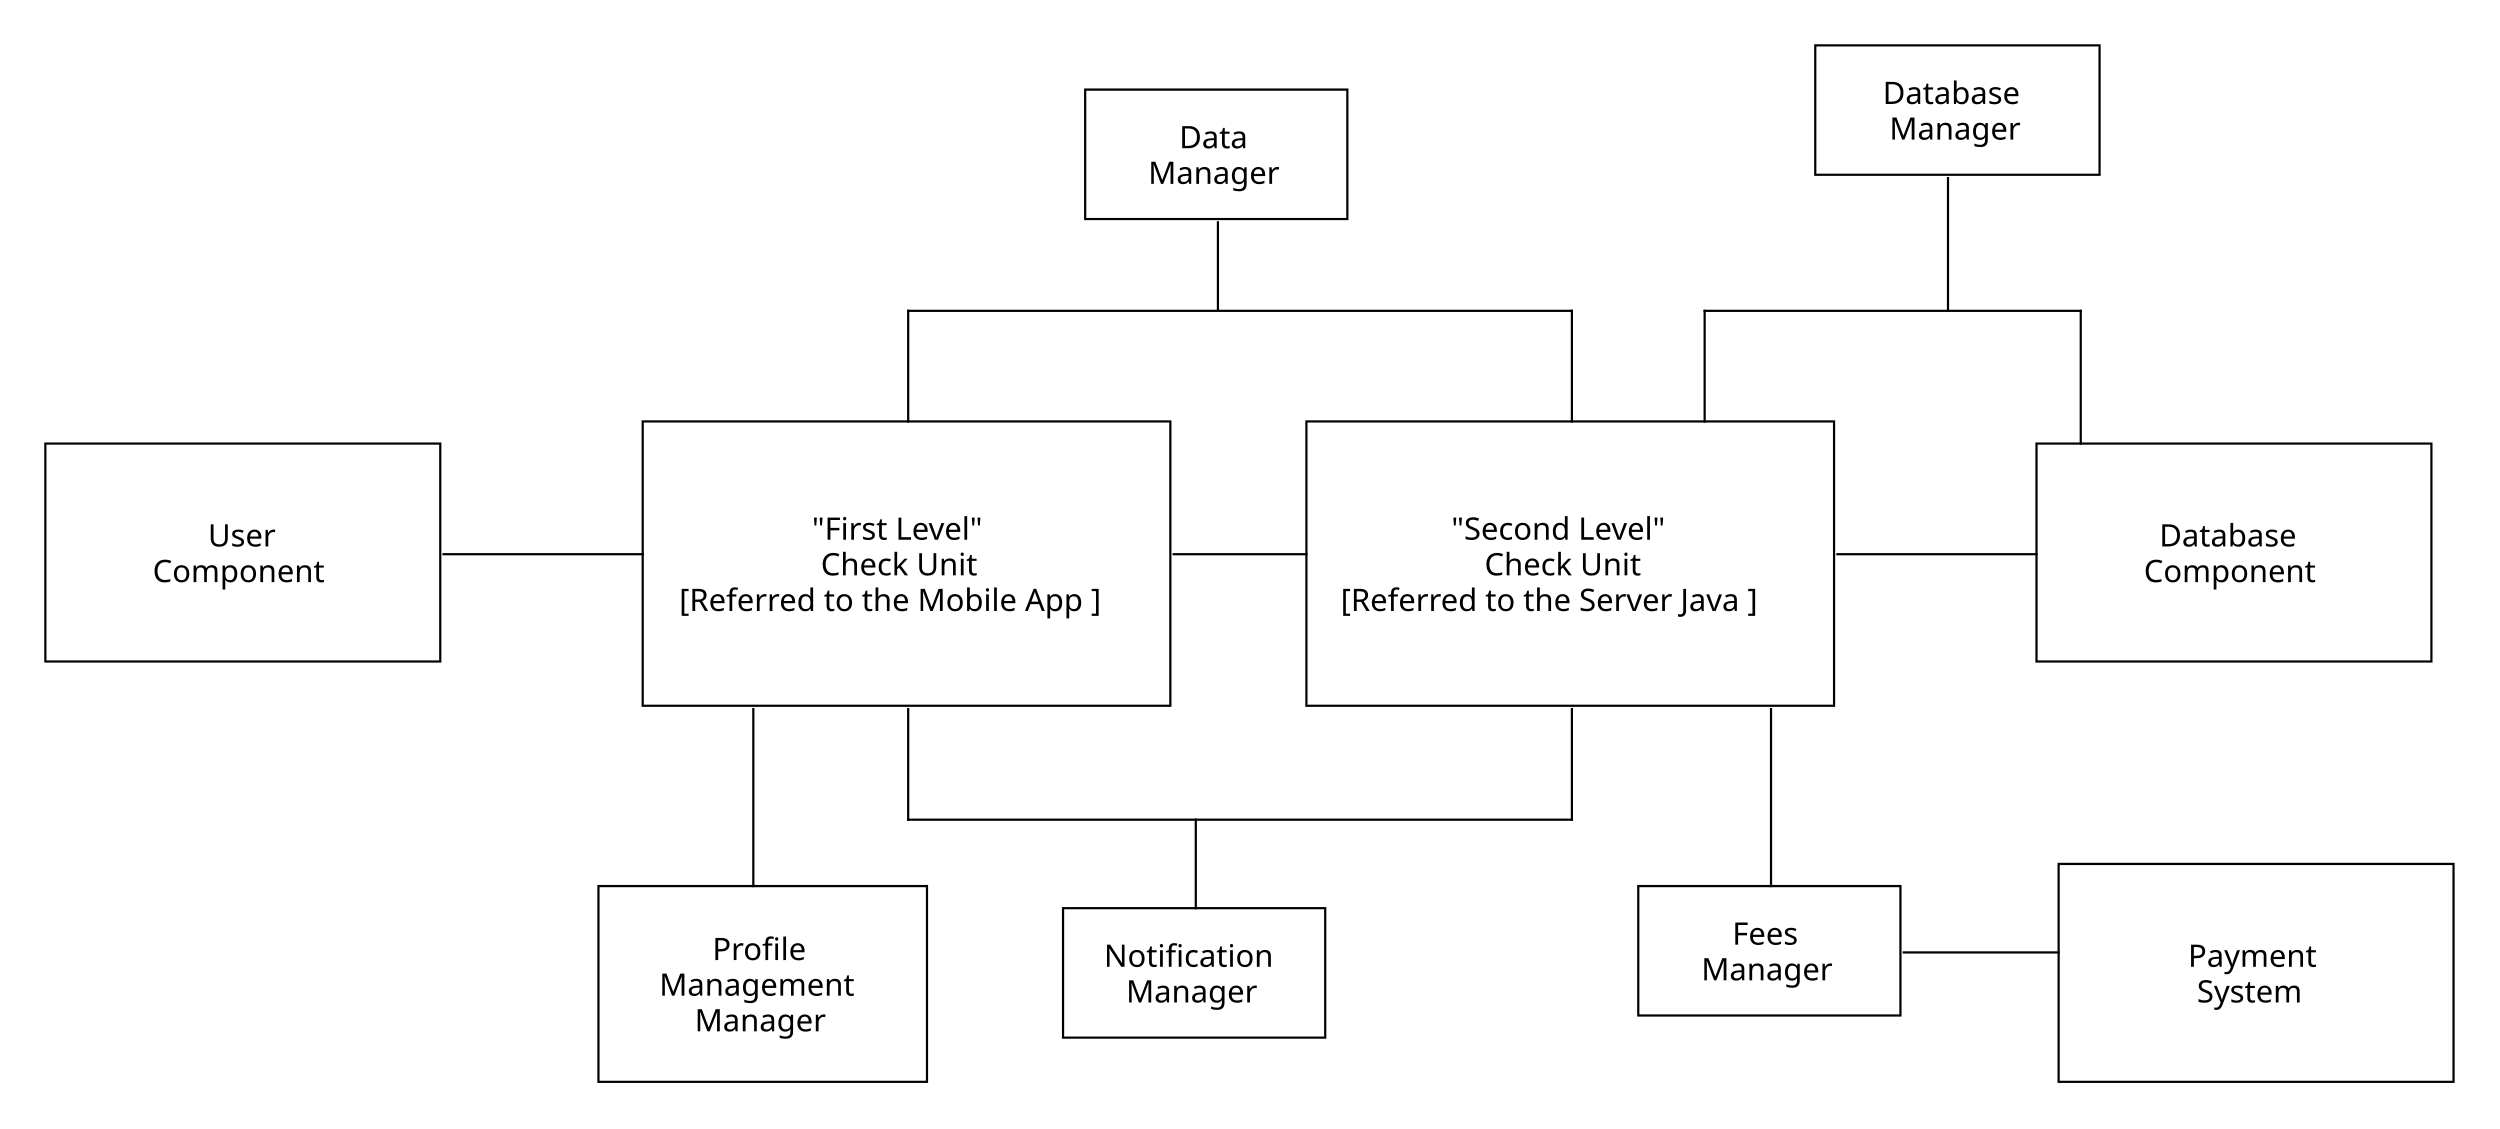
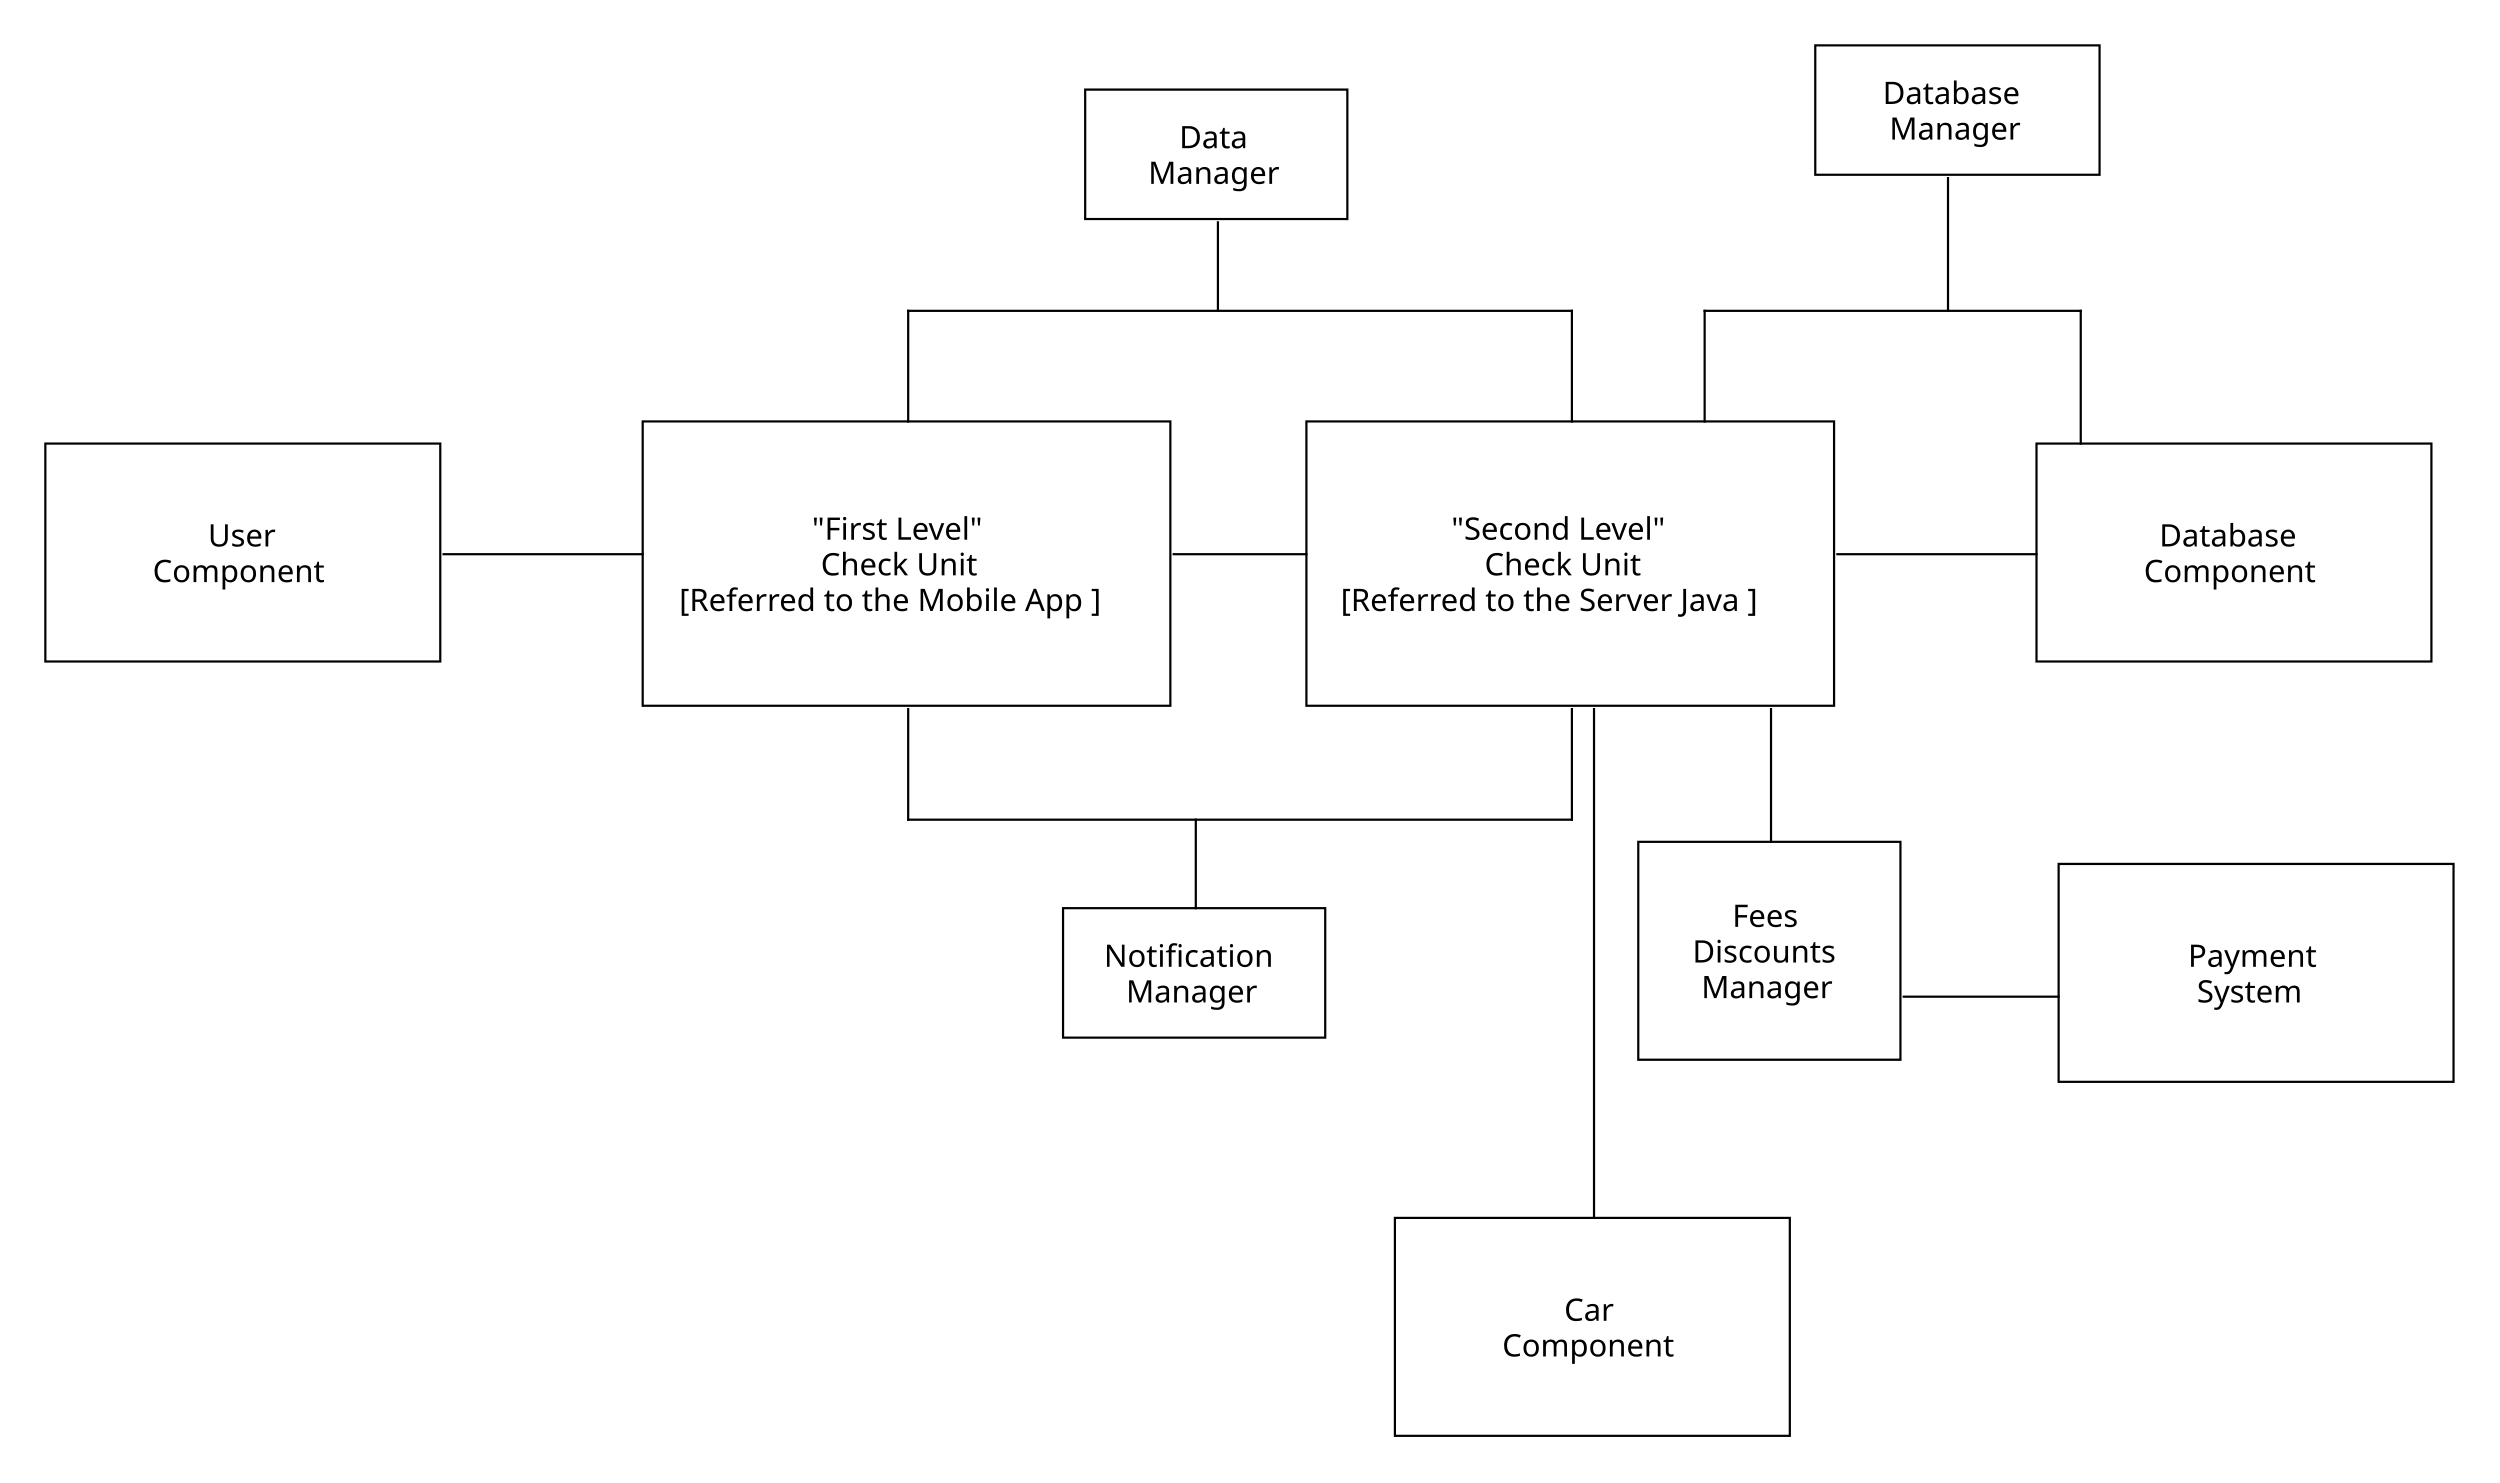
- <svg xmlns="http://www.w3.org/2000/svg" fill-opacity="1" color-rendering="auto" color-interpolation="auto" text-rendering="auto" stroke="black" stroke-linecap="square" width="1130" stroke-miterlimit="10" shape-rendering="auto" stroke-opacity="1" fill="black" stroke-dasharray="none" font-weight="normal" stroke-width="1" viewBox="60 50 1130 510" height="510" font-family="'Dialog'" font-style="normal" stroke-linejoin="miter" font-size="12px" stroke-dashoffset="0" image-rendering="auto">
+ <svg xmlns="http://www.w3.org/2000/svg" fill-opacity="1" color-rendering="auto" color-interpolation="auto" text-rendering="auto" stroke="black" stroke-linecap="square" width="1130" stroke-miterlimit="10" shape-rendering="auto" stroke-opacity="1" fill="black" stroke-dasharray="none" font-weight="normal" stroke-width="1" viewBox="50 -20 1130 670" height="670" font-family="'Dialog'" font-style="normal" stroke-linejoin="miter" font-size="12px" stroke-dashoffset="0" image-rendering="auto">
  <defs id="genericDefs" />
  <g>
    <defs id="defs1">
      <clipPath clipPathUnits="userSpaceOnUse" id="clipPath1">
        <path d="M0 0 L2147483647 0 L2147483647 2147483647 L0 2147483647 L0 0 Z" />
      </clipPath>
      <clipPath clipPathUnits="userSpaceOnUse" id="clipPath2">
        <path d="M0 0 L0 100 L180 100 L180 0 Z" />
      </clipPath>
      <clipPath clipPathUnits="userSpaceOnUse" id="clipPath3">
-         <path d="M0 0 L0 60 L120 60 L120 0 Z" />
+         <path d="M0 0 L0 100 L120 100 L120 0 Z" />
      </clipPath>
      <clipPath clipPathUnits="userSpaceOnUse" id="clipPath4">
-         <path d="M0 0 L0 90 L150 90 L150 0 Z" />
+         <path d="M0 0 L0 60 L130 60 L130 0 Z" />
      </clipPath>
      <clipPath clipPathUnits="userSpaceOnUse" id="clipPath5">
-         <path d="M0 0 L0 60 L130 60 L130 0 Z" />
+         <path d="M0 0 L0 60 L120 60 L120 0 Z" />
      </clipPath>
      <clipPath clipPathUnits="userSpaceOnUse" id="clipPath6">
        <path d="M0 0 L0 130 L240 130 L240 0 Z" />
      </clipPath>
      <clipPath clipPathUnits="userSpaceOnUse" id="clipPath7">
-         <path d="M0 0 L0 40 L100 40 L100 0 Z" />
+         <path d="M0 0 L0 260 L30 260 L30 0 Z" />
      </clipPath>
      <clipPath clipPathUnits="userSpaceOnUse" id="clipPath8">
-         <path d="M0 0 L0 110 L30 110 L30 0 Z" />
+         <path d="M0 0 L0 40 L100 40 L100 0 Z" />
      </clipPath>
      <clipPath clipPathUnits="userSpaceOnUse" id="clipPath9">
        <path d="M0 0 L0 90 L30 90 L30 0 Z" />
      </clipPath>
      <clipPath clipPathUnits="userSpaceOnUse" id="clipPath10">
        <path d="M0 0 L0 100 L200 100 L200 0 Z" />
      </clipPath>
      <clipPath clipPathUnits="userSpaceOnUse" id="clipPath11">
        <path d="M0 0 L0 70 L30 70 L30 0 Z" />
      </clipPath>
      <clipPath clipPathUnits="userSpaceOnUse" id="clipPath12">
        <path d="M0 0 L0 90 L330 90 L330 0 Z" />
      </clipPath>
      <clipPath clipPathUnits="userSpaceOnUse" id="clipPath13">
        <path d="M0 0 L0 80 L330 80 L330 0 Z" />
      </clipPath>
      <clipPath clipPathUnits="userSpaceOnUse" id="clipPath14">
        <path d="M0 0 L0 40 L90 40 L90 0 Z" />
      </clipPath>
      <clipPath clipPathUnits="userSpaceOnUse" id="clipPath15">
        <path d="M0 0 L0 40 L120 40 L120 0 Z" />
      </clipPath>
    </defs>
-     <g fill="rgb(255,255,255)" fill-opacity="0" transform="translate(990,440)" stroke-opacity="0" stroke="rgb(255,255,255)">
+     <g fill="rgb(255,255,255)" fill-opacity="0" transform="translate(680,530)" stroke-opacity="0" stroke="rgb(255,255,255)">
      <rect x="0.5" width="178.5" height="98.5" y="0.5" clip-path="url(#clipPath2)" stroke="none" />
    </g>
-     <g transform="translate(990,440)">
+     <g transform="translate(680,530)">
+       <rect fill="none" x="0.5" width="178.5" height="98.5" y="0.5" clip-path="url(#clipPath2)" />
+       <text x="77" font-size="14px" y="47" clip-path="url(#clipPath2)" font-family="sans-serif" stroke="none" xml:space="preserve">Car</text>
+       <text x="49" font-size="14px" y="63.109" clip-path="url(#clipPath2)" font-family="sans-serif" stroke="none" xml:space="preserve">Component</text>
+     </g>
+     <g fill="rgb(255,255,255)" fill-opacity="0" transform="translate(980,370)" stroke-opacity="0" stroke="rgb(255,255,255)">
+       <rect x="0.5" width="178.5" height="98.5" y="0.5" clip-path="url(#clipPath2)" stroke="none" />
+     </g>
+     <g transform="translate(980,370)">
      <rect fill="none" x="0.5" width="178.5" height="98.5" y="0.5" clip-path="url(#clipPath2)" />
      <text x="59" font-size="14px" y="47" clip-path="url(#clipPath2)" font-family="sans-serif" stroke="none" xml:space="preserve">Payment</text>
      <text x="63" font-size="14px" y="63.109" clip-path="url(#clipPath2)" font-family="sans-serif" stroke="none" xml:space="preserve">System</text>
    </g>
-     <g fill="rgb(255,255,255)" fill-opacity="0" transform="translate(800,450)" stroke-opacity="0" stroke="rgb(255,255,255)">
-       <rect x="0.5" width="118.5" height="58.5" y="0.5" clip-path="url(#clipPath3)" stroke="none" />
+     <g fill="rgb(255,255,255)" fill-opacity="0" transform="translate(790,360)" stroke-opacity="0" stroke="rgb(255,255,255)">
+       <rect x="0.5" width="118.5" height="98.5" y="0.5" clip-path="url(#clipPath3)" stroke="none" />
    </g>
-     <g transform="translate(800,450)">
-       <rect fill="none" x="0.5" width="118.5" height="58.5" y="0.5" clip-path="url(#clipPath3)" />
-       <text x="43" font-size="14px" y="27" clip-path="url(#clipPath3)" font-family="sans-serif" stroke="none" xml:space="preserve">Fees </text>
-       <text x="29" font-size="14px" y="43.109" clip-path="url(#clipPath3)" font-family="sans-serif" stroke="none" xml:space="preserve">Manager</text>
+     <g transform="translate(790,360)">
+       <rect fill="none" x="0.5" width="118.5" height="98.5" y="0.5" clip-path="url(#clipPath3)" />
+       <text x="43" font-size="14px" y="38.945" clip-path="url(#clipPath3)" font-family="sans-serif" stroke="none" xml:space="preserve">Fees </text>
+       <text x="25" font-size="14px" y="55.055" clip-path="url(#clipPath3)" font-family="sans-serif" stroke="none" xml:space="preserve">Discounts</text>
+       <text x="29" font-size="14px" y="71.164" clip-path="url(#clipPath3)" font-family="sans-serif" stroke="none" xml:space="preserve">Manager</text>
    </g>
-     <g fill="rgb(255,255,255)" fill-opacity="0" transform="translate(330,450)" stroke-opacity="0" stroke="rgb(255,255,255)">
-       <rect x="0.5" width="148.5" height="88.5" y="0.5" clip-path="url(#clipPath4)" stroke="none" />
+     <g fill="rgb(255,255,255)" fill-opacity="0" transform="translate(870,0)" stroke-opacity="0" stroke="rgb(255,255,255)">
+       <rect x="0.5" width="128.5" height="58.5" y="0.5" clip-path="url(#clipPath4)" stroke="none" />
    </g>
-     <g transform="translate(330,450)">
-       <rect fill="none" x="0.5" width="148.5" height="88.5" y="0.5" clip-path="url(#clipPath4)" />
-       <text x="52" font-size="14px" y="33.945" clip-path="url(#clipPath4)" font-family="sans-serif" stroke="none" xml:space="preserve">Profile</text>
-       <text x="28" font-size="14px" y="50.055" clip-path="url(#clipPath4)" font-family="sans-serif" stroke="none" xml:space="preserve">Management</text>
-       <text x="44" font-size="14px" y="66.164" clip-path="url(#clipPath4)" font-family="sans-serif" stroke="none" xml:space="preserve">Manager</text>
+     <g transform="translate(870,0)">
+       <rect fill="none" x="0.5" width="128.5" height="58.5" y="0.5" clip-path="url(#clipPath4)" />
+       <text x="31" font-size="14px" y="27" clip-path="url(#clipPath4)" font-family="sans-serif" stroke="none" xml:space="preserve">Database </text>
+       <text x="34" font-size="14px" y="43.109" clip-path="url(#clipPath4)" font-family="sans-serif" stroke="none" xml:space="preserve">Manager</text>
    </g>
-     <g fill="rgb(255,255,255)" fill-opacity="0" transform="translate(880,70)" stroke-opacity="0" stroke="rgb(255,255,255)">
-       <rect x="0.5" width="128.5" height="58.5" y="0.5" clip-path="url(#clipPath5)" stroke="none" />
+     <g fill="rgb(255,255,255)" fill-opacity="0" transform="translate(540,20)" stroke-opacity="0" stroke="rgb(255,255,255)">
+       <rect x="0.5" width="118.5" height="58.5" y="0.5" clip-path="url(#clipPath5)" stroke="none" />
    </g>
-     <g transform="translate(880,70)">
-       <rect fill="none" x="0.5" width="128.5" height="58.5" y="0.5" clip-path="url(#clipPath5)" />
-       <text x="31" font-size="14px" y="27" clip-path="url(#clipPath5)" font-family="sans-serif" stroke="none" xml:space="preserve">Database </text>
-       <text x="34" font-size="14px" y="43.109" clip-path="url(#clipPath5)" font-family="sans-serif" stroke="none" xml:space="preserve">Manager</text>
+     <g transform="translate(540,20)">
+       <rect fill="none" x="0.5" width="118.5" height="58.5" y="0.5" clip-path="url(#clipPath5)" />
+       <text x="43" font-size="14px" y="27" clip-path="url(#clipPath5)" font-family="sans-serif" stroke="none" xml:space="preserve">Data</text>
+       <text x="29" font-size="14px" y="43.109" clip-path="url(#clipPath5)" font-family="sans-serif" stroke="none" xml:space="preserve">Manager</text>
    </g>
-     <g fill="rgb(255,255,255)" fill-opacity="0" transform="translate(550,90)" stroke-opacity="0" stroke="rgb(255,255,255)">
-       <rect x="0.5" width="118.5" height="58.5" y="0.5" clip-path="url(#clipPath3)" stroke="none" />
+     <g fill="rgb(255,255,255)" fill-opacity="0" transform="translate(530,390)" stroke-opacity="0" stroke="rgb(255,255,255)">
+       <rect x="0.5" width="118.5" height="58.5" y="0.5" clip-path="url(#clipPath5)" stroke="none" />
    </g>
-     <g transform="translate(550,90)">
-       <rect fill="none" x="0.5" width="118.5" height="58.5" y="0.5" clip-path="url(#clipPath3)" />
-       <text x="43" font-size="14px" y="27" clip-path="url(#clipPath3)" font-family="sans-serif" stroke="none" xml:space="preserve">Data</text>
-       <text x="29" font-size="14px" y="43.109" clip-path="url(#clipPath3)" font-family="sans-serif" stroke="none" xml:space="preserve">Manager</text>
+     <g transform="translate(530,390)">
+       <rect fill="none" x="0.5" width="118.5" height="58.5" y="0.5" clip-path="url(#clipPath5)" />
+       <text x="19" font-size="14px" y="27" clip-path="url(#clipPath5)" font-family="sans-serif" stroke="none" xml:space="preserve">Notification</text>
+       <text x="29" font-size="14px" y="43.109" clip-path="url(#clipPath5)" font-family="sans-serif" stroke="none" xml:space="preserve">Manager</text>
    </g>
-     <g fill="rgb(255,255,255)" fill-opacity="0" transform="translate(540,460)" stroke-opacity="0" stroke="rgb(255,255,255)">
-       <rect x="0.5" width="118.5" height="58.5" y="0.5" clip-path="url(#clipPath3)" stroke="none" />
-     </g>
-     <g transform="translate(540,460)">
-       <rect fill="none" x="0.5" width="118.5" height="58.5" y="0.5" clip-path="url(#clipPath3)" />
-       <text x="19" font-size="14px" y="27" clip-path="url(#clipPath3)" font-family="sans-serif" stroke="none" xml:space="preserve">Notification</text>
-       <text x="29" font-size="14px" y="43.109" clip-path="url(#clipPath3)" font-family="sans-serif" stroke="none" xml:space="preserve">Manager</text>
-     </g>
-     <g fill="rgb(255,255,255)" fill-opacity="0" transform="translate(980,250)" stroke-opacity="0" stroke="rgb(255,255,255)">
+     <g fill="rgb(255,255,255)" fill-opacity="0" transform="translate(970,180)" stroke-opacity="0" stroke="rgb(255,255,255)">
      <rect x="0.5" width="178.5" height="98.5" y="0.5" clip-path="url(#clipPath2)" stroke="none" />
    </g>
-     <g transform="translate(980,250)">
+     <g transform="translate(970,180)">
      <rect fill="none" x="0.5" width="178.5" height="98.5" y="0.5" clip-path="url(#clipPath2)" />
      <text x="56" font-size="14px" y="47" clip-path="url(#clipPath2)" font-family="sans-serif" stroke="none" xml:space="preserve">Database</text>
      <text x="49" font-size="14px" y="63.109" clip-path="url(#clipPath2)" font-family="sans-serif" stroke="none" xml:space="preserve">Component</text>
    </g>
-     <g fill="rgb(255,255,255)" fill-opacity="0" transform="translate(650,240)" stroke-opacity="0" stroke="rgb(255,255,255)">
+     <g fill="rgb(255,255,255)" fill-opacity="0" transform="translate(640,170)" stroke-opacity="0" stroke="rgb(255,255,255)">
      <rect x="0.5" width="238.5" height="128.5" y="0.5" clip-path="url(#clipPath6)" stroke="none" />
    </g>
-     <g transform="translate(650,240)">
+     <g transform="translate(640,170)">
      <rect fill="none" x="0.5" width="238.5" height="128.5" y="0.5" clip-path="url(#clipPath6)" />
      <text x="66" font-size="14px" y="53.945" clip-path="url(#clipPath6)" font-family="sans-serif" stroke="none" xml:space="preserve">"Second Level" </text>
      <text x="81" font-size="14px" y="70.055" clip-path="url(#clipPath6)" font-family="sans-serif" stroke="none" xml:space="preserve">Check Unit</text>
      <text x="16" font-size="14px" y="86.164" clip-path="url(#clipPath6)" font-family="sans-serif" stroke="none" xml:space="preserve">[Referred to the Server Java ]</text>
    </g>
-     <g fill="rgb(255,255,255)" fill-opacity="0" transform="translate(350,240)" stroke-opacity="0" stroke="rgb(255,255,255)">
+     <g fill="rgb(255,255,255)" fill-opacity="0" transform="translate(340,170)" stroke-opacity="0" stroke="rgb(255,255,255)">
      <rect x="0.5" width="238.5" height="128.5" y="0.5" clip-path="url(#clipPath6)" stroke="none" />
    </g>
-     <g transform="translate(350,240)">
+     <g transform="translate(340,170)">
      <rect fill="none" x="0.5" width="238.5" height="128.5" y="0.5" clip-path="url(#clipPath6)" />
      <text x="77" font-size="14px" y="53.945" clip-path="url(#clipPath6)" font-family="sans-serif" stroke="none" xml:space="preserve">"First Level" </text>
      <text x="81" font-size="14px" y="70.055" clip-path="url(#clipPath6)" font-family="sans-serif" stroke="none" xml:space="preserve">Check Unit</text>
      <text x="17" font-size="14px" y="86.164" clip-path="url(#clipPath6)" font-family="sans-serif" stroke="none" xml:space="preserve">[Referred to the Mobile App ]</text>
    </g>
-     <g fill="rgb(255,255,255)" fill-opacity="0" transform="translate(80,250)" stroke-opacity="0" stroke="rgb(255,255,255)">
+     <g fill="rgb(255,255,255)" fill-opacity="0" transform="translate(70,180)" stroke-opacity="0" stroke="rgb(255,255,255)">
      <rect x="0.5" width="178.5" height="98.5" y="0.5" clip-path="url(#clipPath2)" stroke="none" />
    </g>
-     <g transform="translate(80,250)">
+     <g transform="translate(70,180)">
      <rect fill="none" x="0.5" width="178.5" height="98.5" y="0.5" clip-path="url(#clipPath2)" />
      <text x="74" font-size="14px" y="47" clip-path="url(#clipPath2)" font-family="sans-serif" stroke="none" xml:space="preserve">User</text>
      <text x="49" font-size="14px" y="63.109" clip-path="url(#clipPath2)" font-family="sans-serif" stroke="none" xml:space="preserve">Component</text>
    </g>
-     <g transform="translate(910,460)">
-       <path fill="none" d="M80.5 20.5 L10.5 20.5" clip-path="url(#clipPath7)" />
+     <g transform="translate(760,290)">
+       <path fill="none" d="M10.5 10.5 L10.5 240.5" clip-path="url(#clipPath7)" />
    </g>
-     <g transform="translate(850,360)">
-       <path fill="none" d="M10.5 10.5 L10.5 90.5" clip-path="url(#clipPath8)" />
+     <g transform="translate(900,410)">
+       <path fill="none" d="M80.5 20.5 L10.5 20.5" clip-path="url(#clipPath8)" />
    </g>
-     <g transform="translate(390,360)">
-       <path fill="none" d="M10.5 10.5 L10.5 90.5" clip-path="url(#clipPath8)" />
-     </g>
-     <g transform="translate(930,120)">
+     <g transform="translate(840,290)">
      <path fill="none" d="M10.5 10.5 L10.5 70.5" clip-path="url(#clipPath9)" />
    </g>
-     <g transform="translate(820,170)">
+     <g transform="translate(920,50)">
+       <path fill="none" d="M10.5 10.5 L10.5 70.5" clip-path="url(#clipPath9)" />
+     </g>
+     <g transform="translate(810,100)">
      <path fill="none" d="M10.5 70.5 L10.5 20.5" clip-path="url(#clipPath10)" />
      <path fill="none" d="M10.5 20.5 L180.5 20.5" clip-path="url(#clipPath10)" />
      <path fill="none" d="M180.5 20.5 L180.5 80.5" clip-path="url(#clipPath10)" />
    </g>
-     <g transform="translate(600,140)">
+     <g transform="translate(590,70)">
      <path fill="none" d="M10.5 10.5 L10.5 50.5" clip-path="url(#clipPath11)" />
    </g>
-     <g transform="translate(460,170)">
+     <g transform="translate(450,100)">
      <path fill="none" d="M10.5 70.5 L10.5 20.5" clip-path="url(#clipPath12)" />
      <path fill="none" d="M10.5 20.5 L310.5 20.5" clip-path="url(#clipPath12)" />
      <path fill="none" d="M310.5 20.5 L310.5 70.5" clip-path="url(#clipPath12)" />
    </g>
-     <g transform="translate(590,410)">
+     <g transform="translate(580,340)">
      <path fill="none" d="M10.5 10.5 L10.5 50.5" clip-path="url(#clipPath11)" />
    </g>
-     <g transform="translate(460,360)">
+     <g transform="translate(450,290)">
      <path fill="none" d="M10.5 10.5 L10.5 60.5" clip-path="url(#clipPath13)" />
      <path fill="none" d="M10.5 60.5 L310.5 60.5" clip-path="url(#clipPath13)" />
      <path fill="none" d="M310.5 60.5 L310.5 10.5" clip-path="url(#clipPath13)" />
    </g>
-     <g transform="translate(580,280)">
+     <g transform="translate(570,210)">
      <path fill="none" d="M10.5 20.5 L70.5 20.5" clip-path="url(#clipPath14)" />
    </g>
-     <g transform="translate(250,280)">
+     <g transform="translate(240,210)">
      <path fill="none" d="M10.5 20.5 L100.5 20.5" clip-path="url(#clipPath15)" />
    </g>
-     <g transform="translate(880,280)">
+     <g transform="translate(870,210)">
      <path fill="none" d="M10.5 20.5 L100.5 20.5" clip-path="url(#clipPath15)" />
    </g>
  </g>
</svg>
